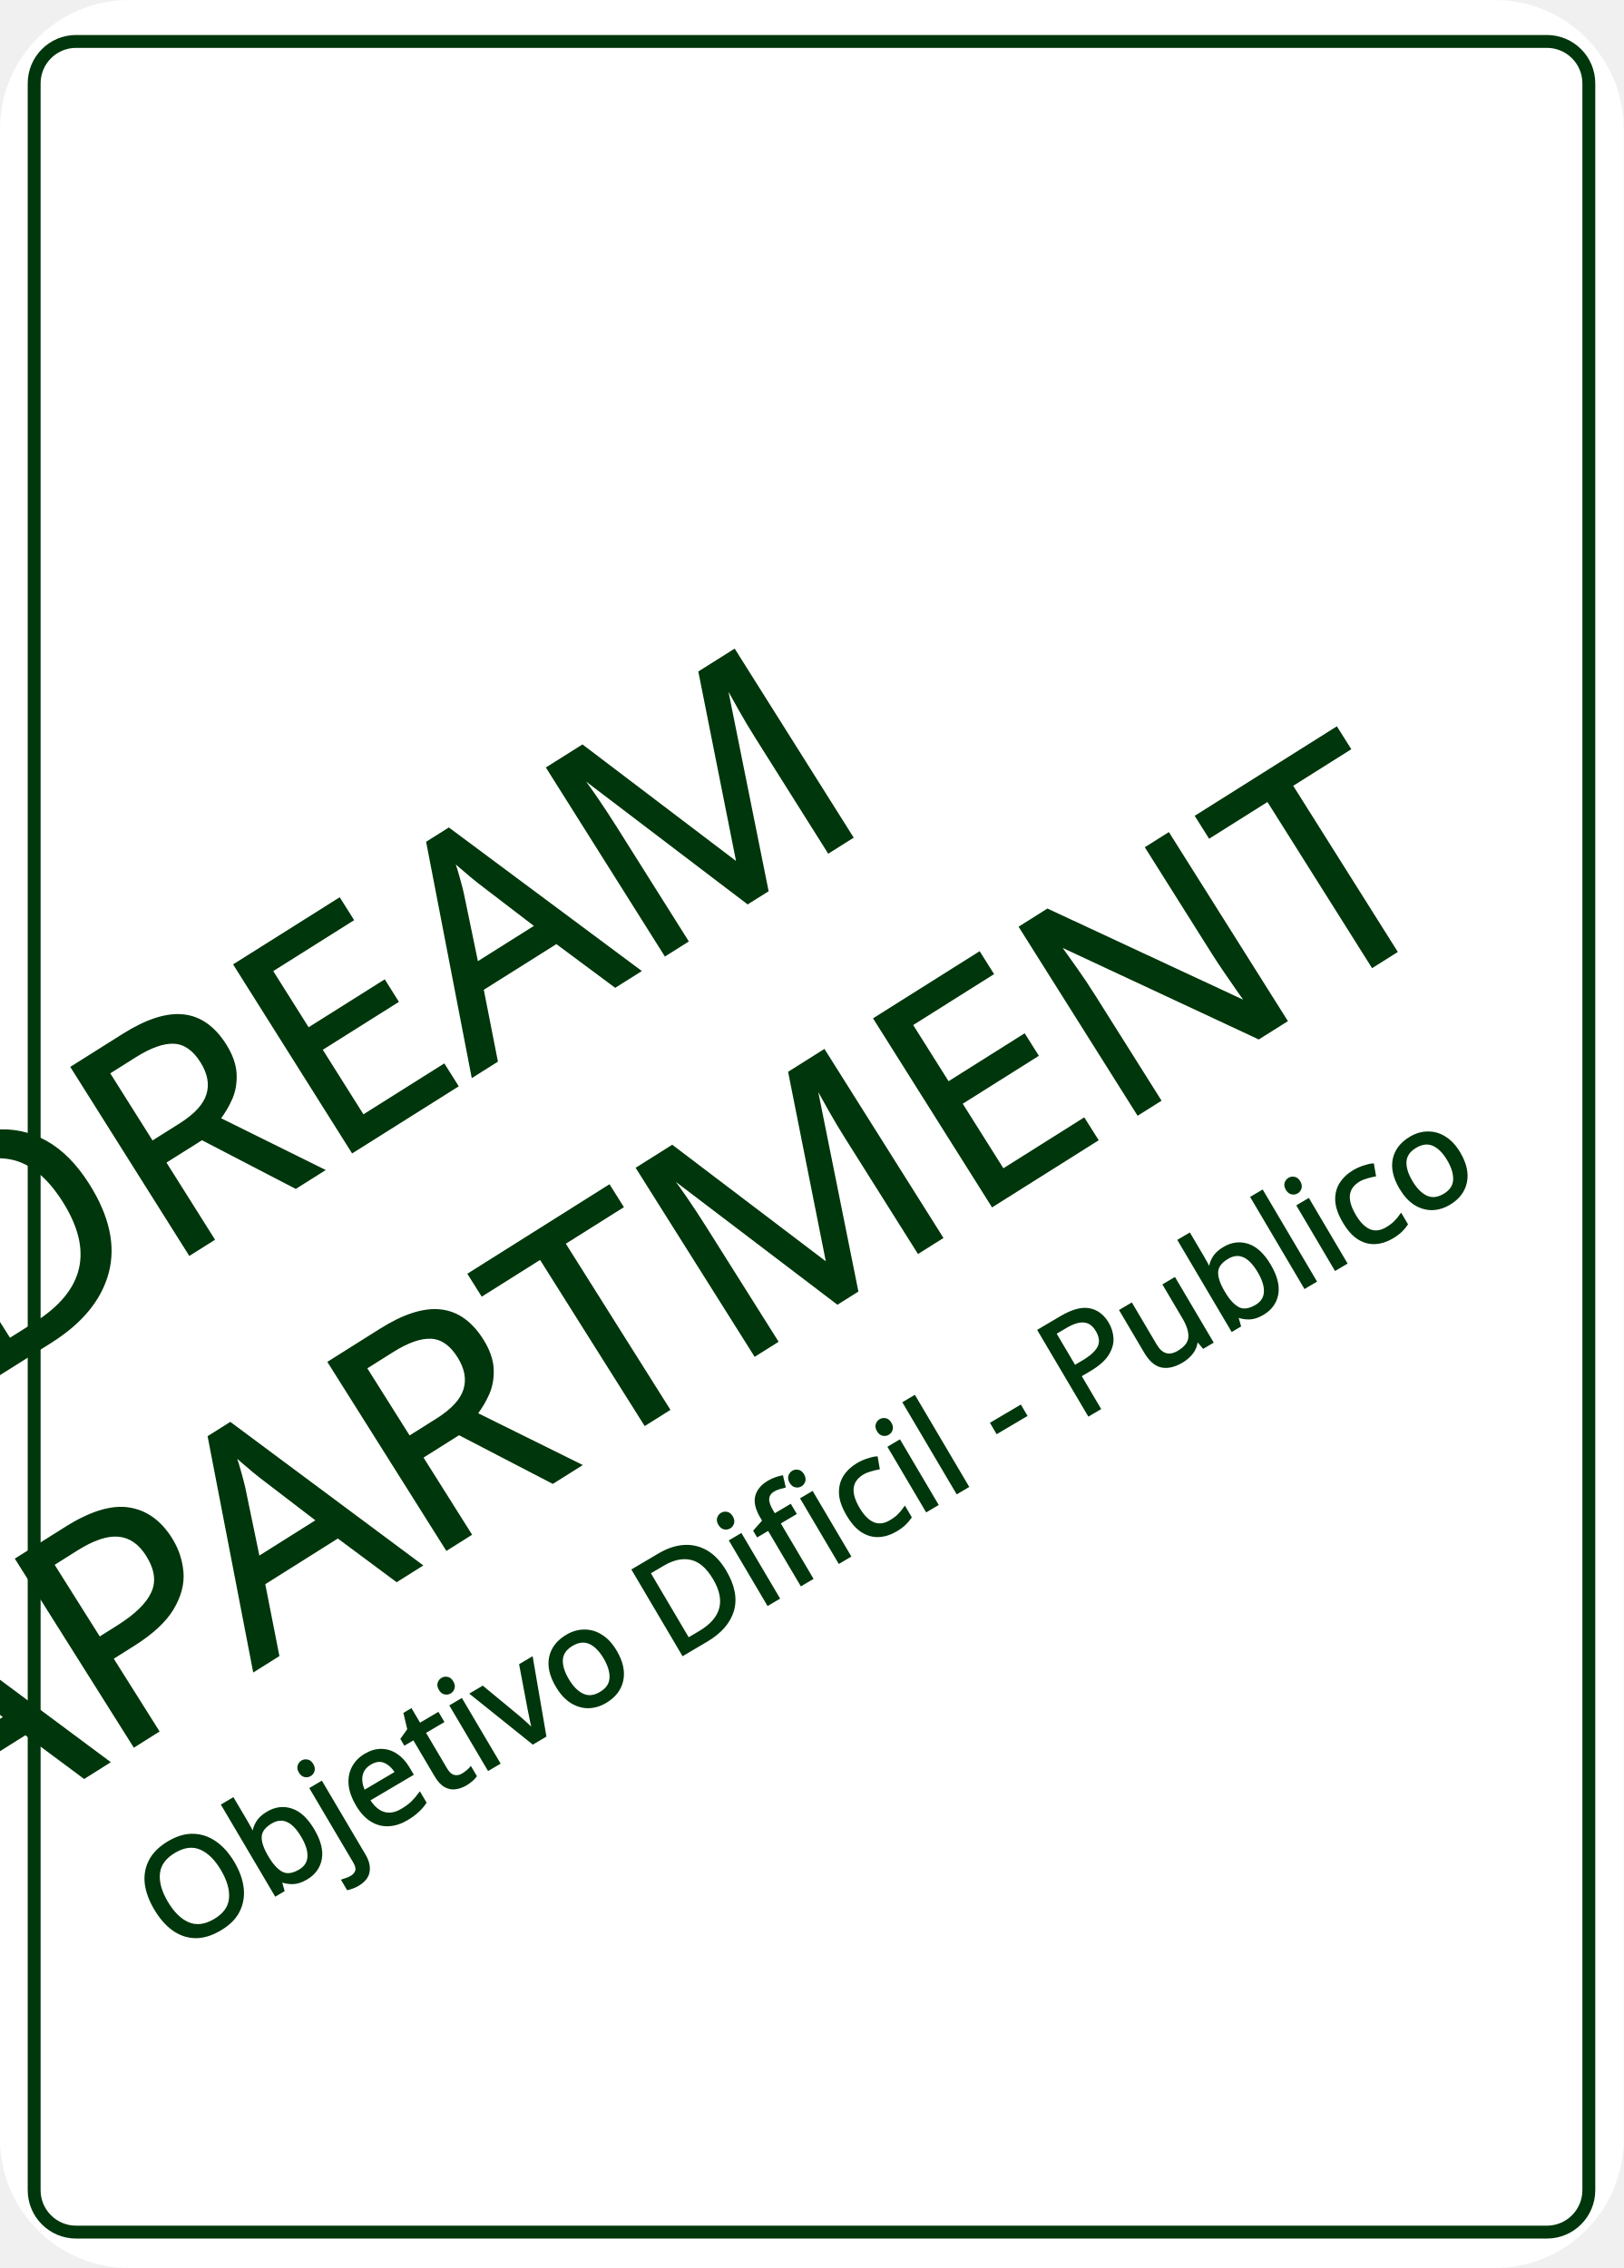
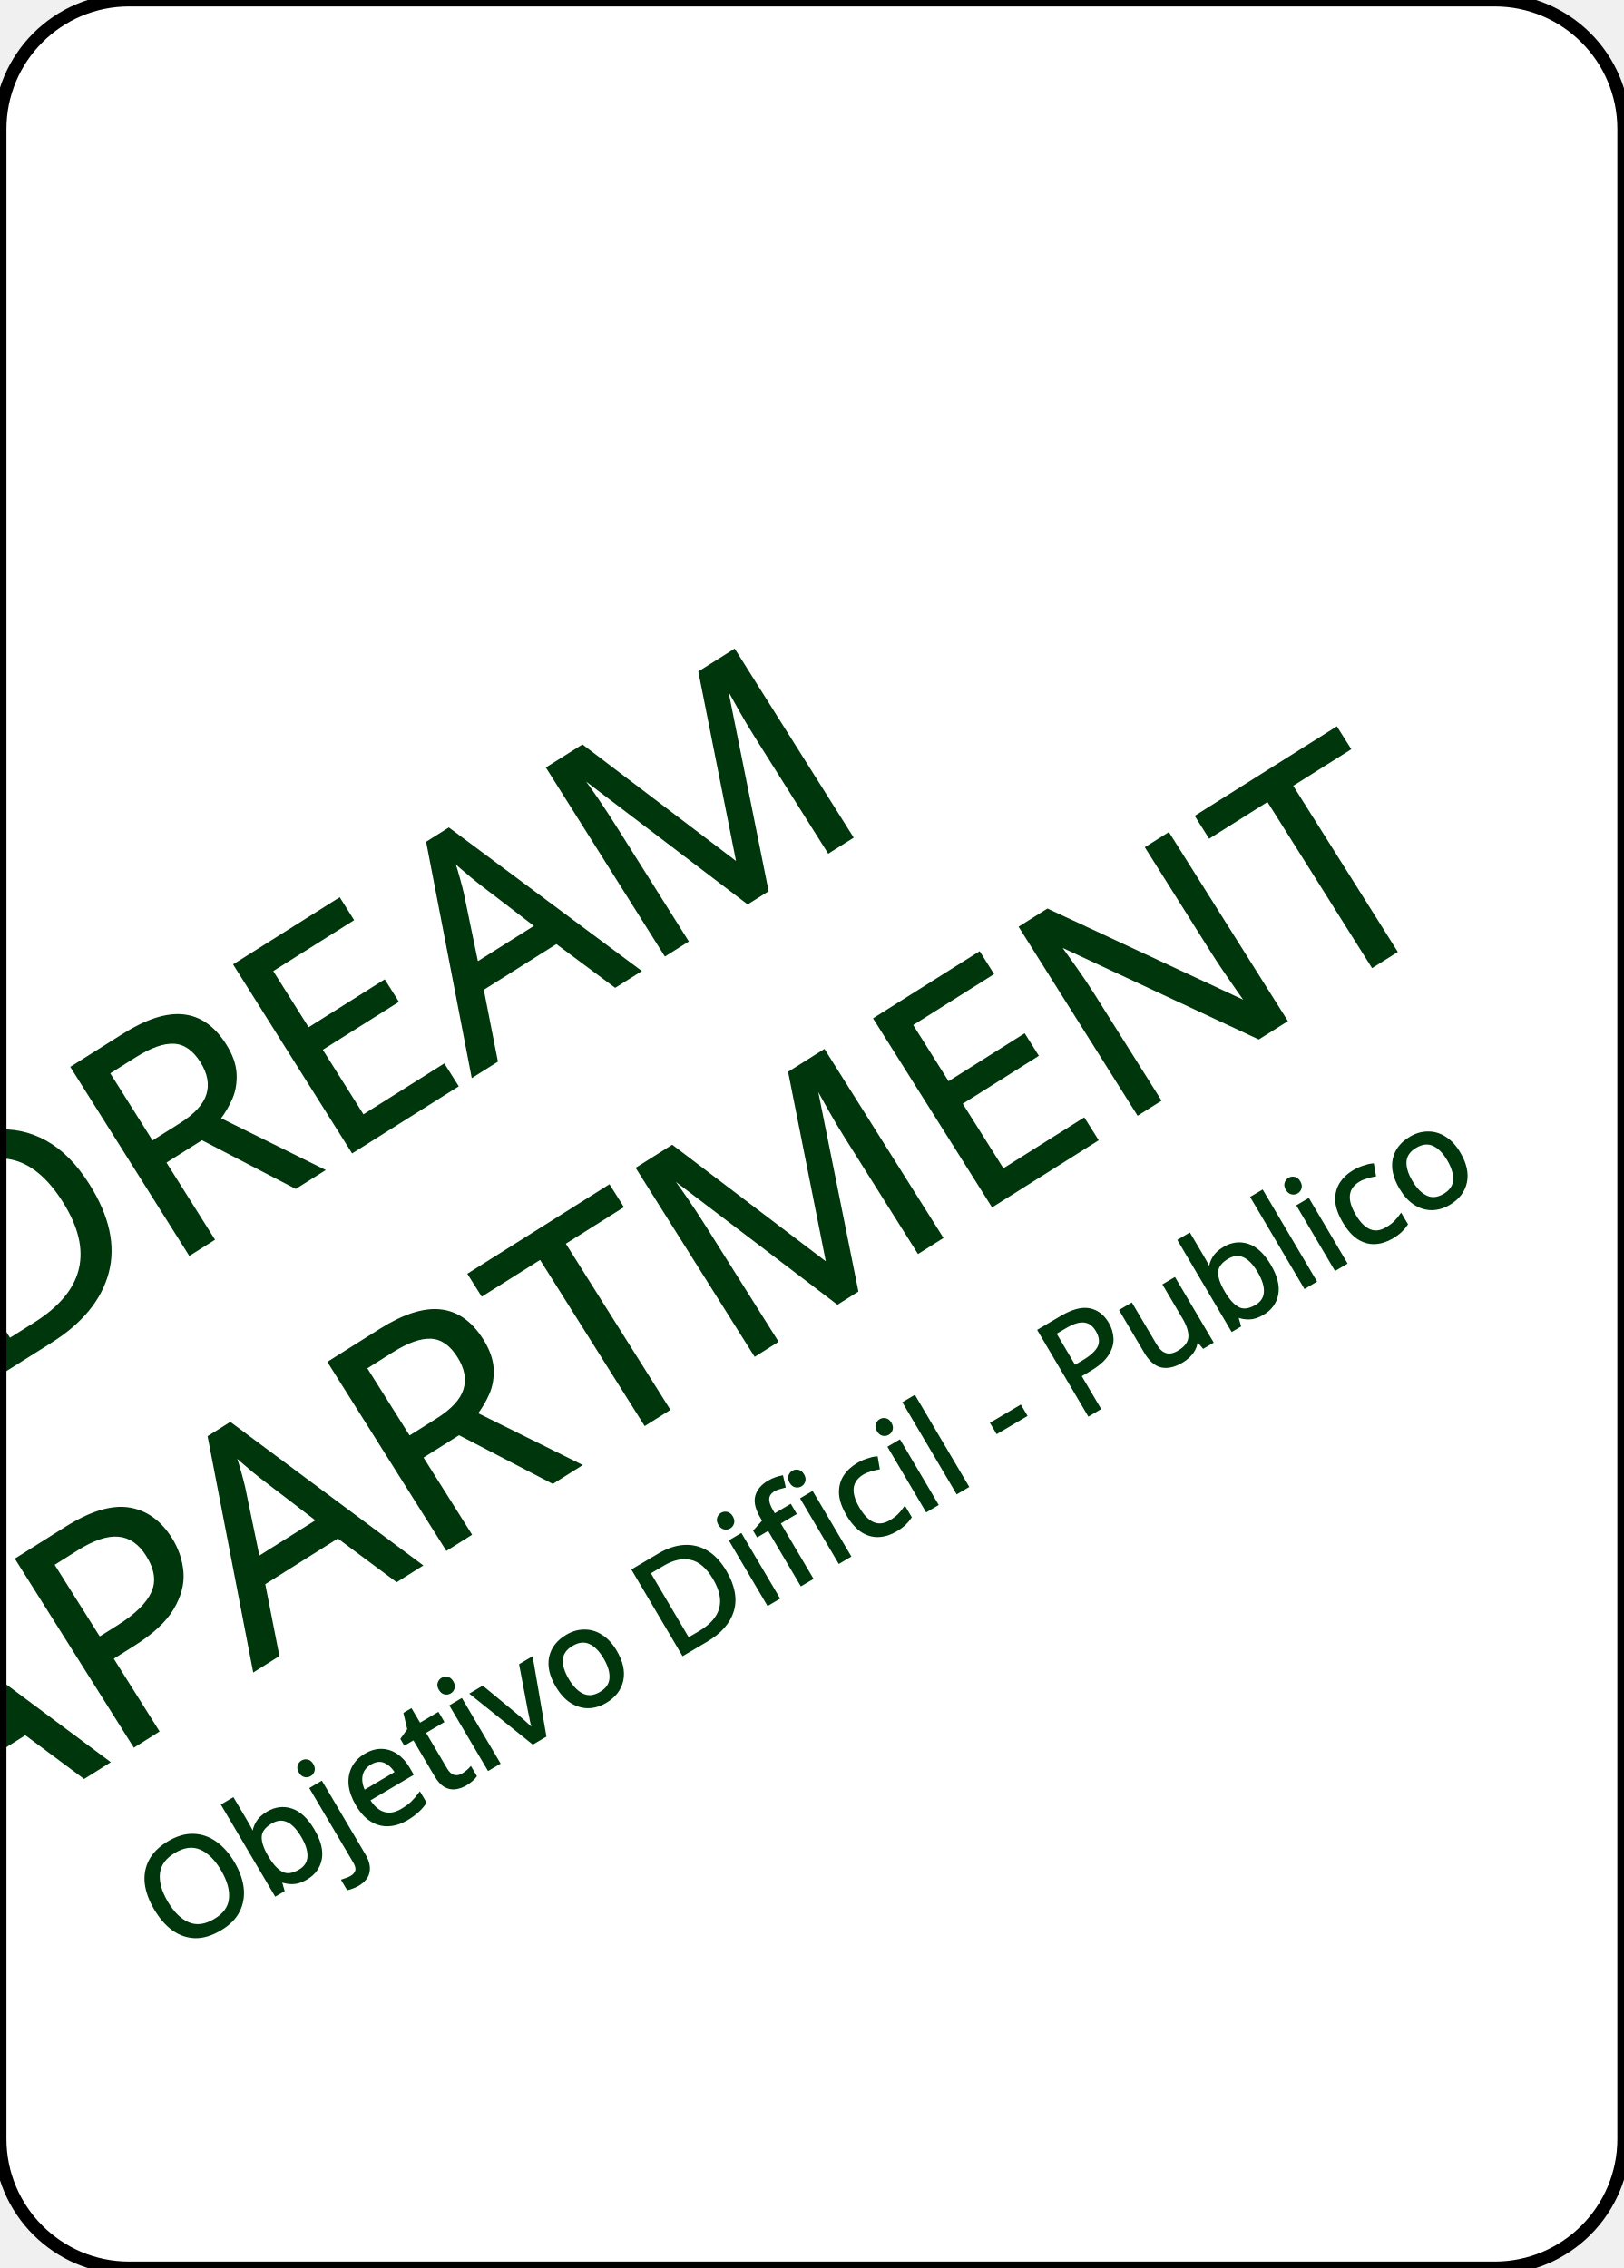
<svg xmlns="http://www.w3.org/2000/svg" xmlns:xlink="http://www.w3.org/1999/xlink" width="630" height="880" viewBox="0 0 166.688 232.833" version="1.1" id="svg1">
  <defs id="defs1">
-     <linearGradient id="linearGradient2">
-       <stop style="stop-color:#ffffff;stop-opacity:1;" offset="0" id="stop2" />
-       <stop style="stop-color:#ffffff;stop-opacity:0;" offset="0" id="stop3" />
-     </linearGradient>
    <linearGradient id="swatch463">
      <stop style="stop-color:#00360b;stop-opacity:1;" offset="0" id="stop464" />
    </linearGradient>
    <rect x="369.452" y="42.1" width="474.78" height="205.716" id="rect461" />
    <rect x="70.289" y="184.673" width="242.652" height="88.277" id="rect59" />
    <rect x="70.289" y="184.673" width="242.652" height="88.277" id="rect60" />
    <linearGradient xlink:href="#swatch463" id="linearGradient464" x1="-561.594" y1="-132.403" x2="-262.664" y2="-132.403" gradientUnits="userSpaceOnUse" />
-     <linearGradient xlink:href="#linearGradient2" id="linearGradient3" x1="-668.567" y1="-30.669" x2="-508.711" y2="-30.669" gradientUnits="userSpaceOnUse" />
  </defs>
  <g id="layer1" style="display:inline;fill:none" transform="rotate(180,335.9708,73.68498)">
    <rect style="display:inline;opacity:1;fill:#ffffff;fill-opacity:1;stroke-width:0.265;stroke-dasharray:none" id="rect25" width="166.688" height="232.833" x="-671.942" y="-147.37" ry="13.251" transform="scale(-1)" />
    <text xml:space="preserve" style="font-style:normal;font-variant:normal;font-weight:normal;font-stretch:normal;font-size:14.111px;font-family:Cantarell;-inkscape-font-specification:'Cantarell, Normal';font-variant-ligatures:normal;font-variant-caps:normal;font-variant-numeric:normal;font-variant-east-asian:normal;text-align:center;text-anchor:middle;display:inline;fill:#00360b;fill-opacity:1;stroke:#00360b;stroke-width:0.265;stroke-dasharray:none" x="-503.117" y="-286.631" id="text3" transform="rotate(149.441)">
      <tspan style="font-style:normal;font-variant:normal;font-weight:normal;font-stretch:normal;font-size:14.111px;font-family:Cantarell;-inkscape-font-specification:'Cantarell, Normal';font-variant-ligatures:normal;font-variant-caps:normal;font-variant-numeric:normal;font-variant-east-asian:normal;fill:#00360b;fill-opacity:1;stroke-width:0.265;stroke-dasharray:none" x="-503.117" y="-286.631" id="tspan4">Objetivo Dificil - Publico</tspan>
    </text>
    <text xml:space="preserve" style="font-style:normal;font-variant:normal;font-weight:normal;font-stretch:normal;font-size:31.75px;font-family:Cantarell;-inkscape-font-specification:'Cantarell, Normal';font-variant-ligatures:normal;font-variant-caps:normal;font-variant-numeric:normal;font-variant-east-asian:normal;text-align:center;text-anchor:middle;fill:#00360b;fill-opacity:1;stroke:#00360b;stroke-width:0.265;stroke-dasharray:none" x="-484.756" y="-363.387" id="text1" transform="rotate(147.8053)">
      <tspan id="tspan1" style="font-style:normal;font-variant:normal;font-weight:normal;font-stretch:normal;font-size:31.75px;font-family:Cantarell;-inkscape-font-specification:'Cantarell, Normal';font-variant-ligatures:normal;font-variant-caps:normal;font-variant-numeric:normal;font-variant-east-asian:normal;text-align:center;text-anchor:middle;fill:#00360b;fill-opacity:1;stroke-width:0.265;stroke-dasharray:none" x="-484.756" y="-363.387">DREAM</tspan>
      <tspan style="font-style:normal;font-variant:normal;font-weight:normal;font-stretch:normal;font-size:31.75px;font-family:Cantarell;-inkscape-font-specification:'Cantarell, Normal';font-variant-ligatures:normal;font-variant-caps:normal;font-variant-numeric:normal;font-variant-east-asian:normal;text-align:center;text-anchor:middle;fill:#00360b;fill-opacity:1;stroke-width:0.265;stroke-dasharray:none" x="-484.756" y="-323.699" id="tspan2">APARTMENT</tspan>
    </text>
-     <rect style="fill:url(#linearGradient3);fill-opacity:1;stroke:#00360b;stroke-width:1.323;stroke-dasharray:none" id="rect2" width="159.592" height="224.896" x="-668.435" y="-143.117" transform="scale(-1)" ry="4.305" />
+     <rect style="display:inline;fill:none;stroke:#000000;stroke-width:1.323;stroke-dasharray:none;stroke-opacity:1" id="rect25-6" width="166.688" height="232.833" x="-671.942" y="-147.37" ry="13.251" transform="scale(-1)" />
  </g>
</svg>
